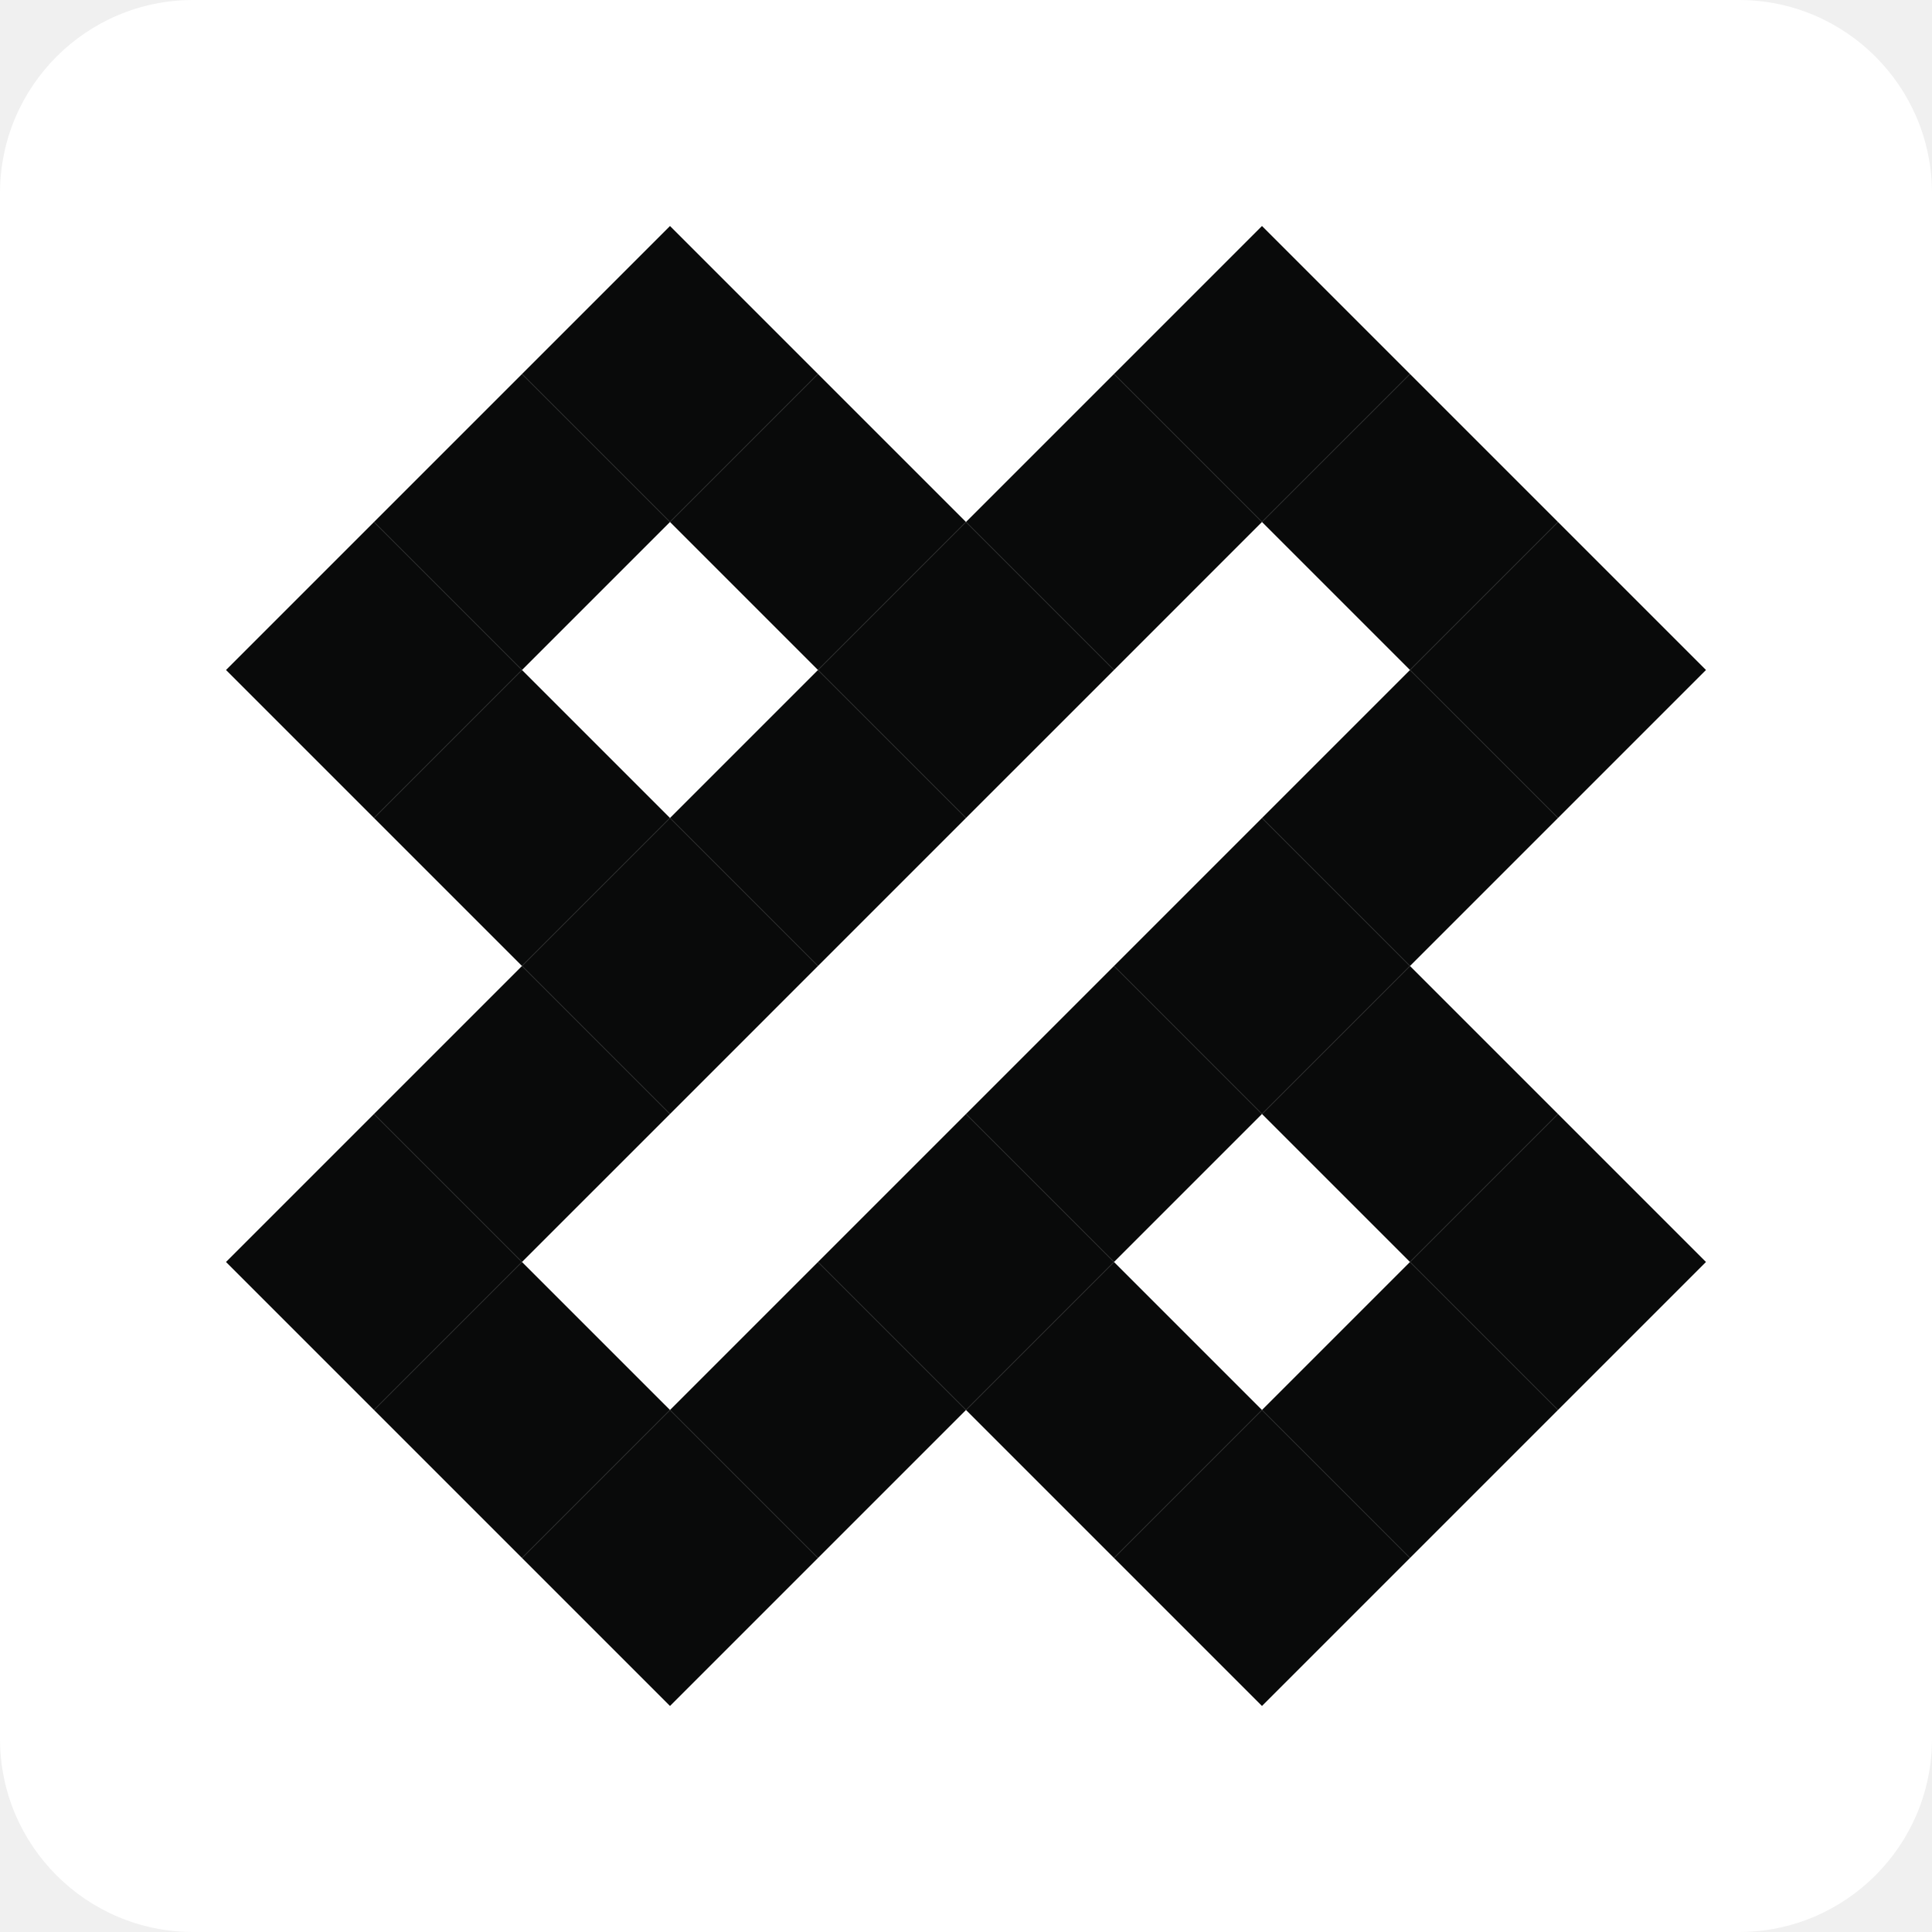
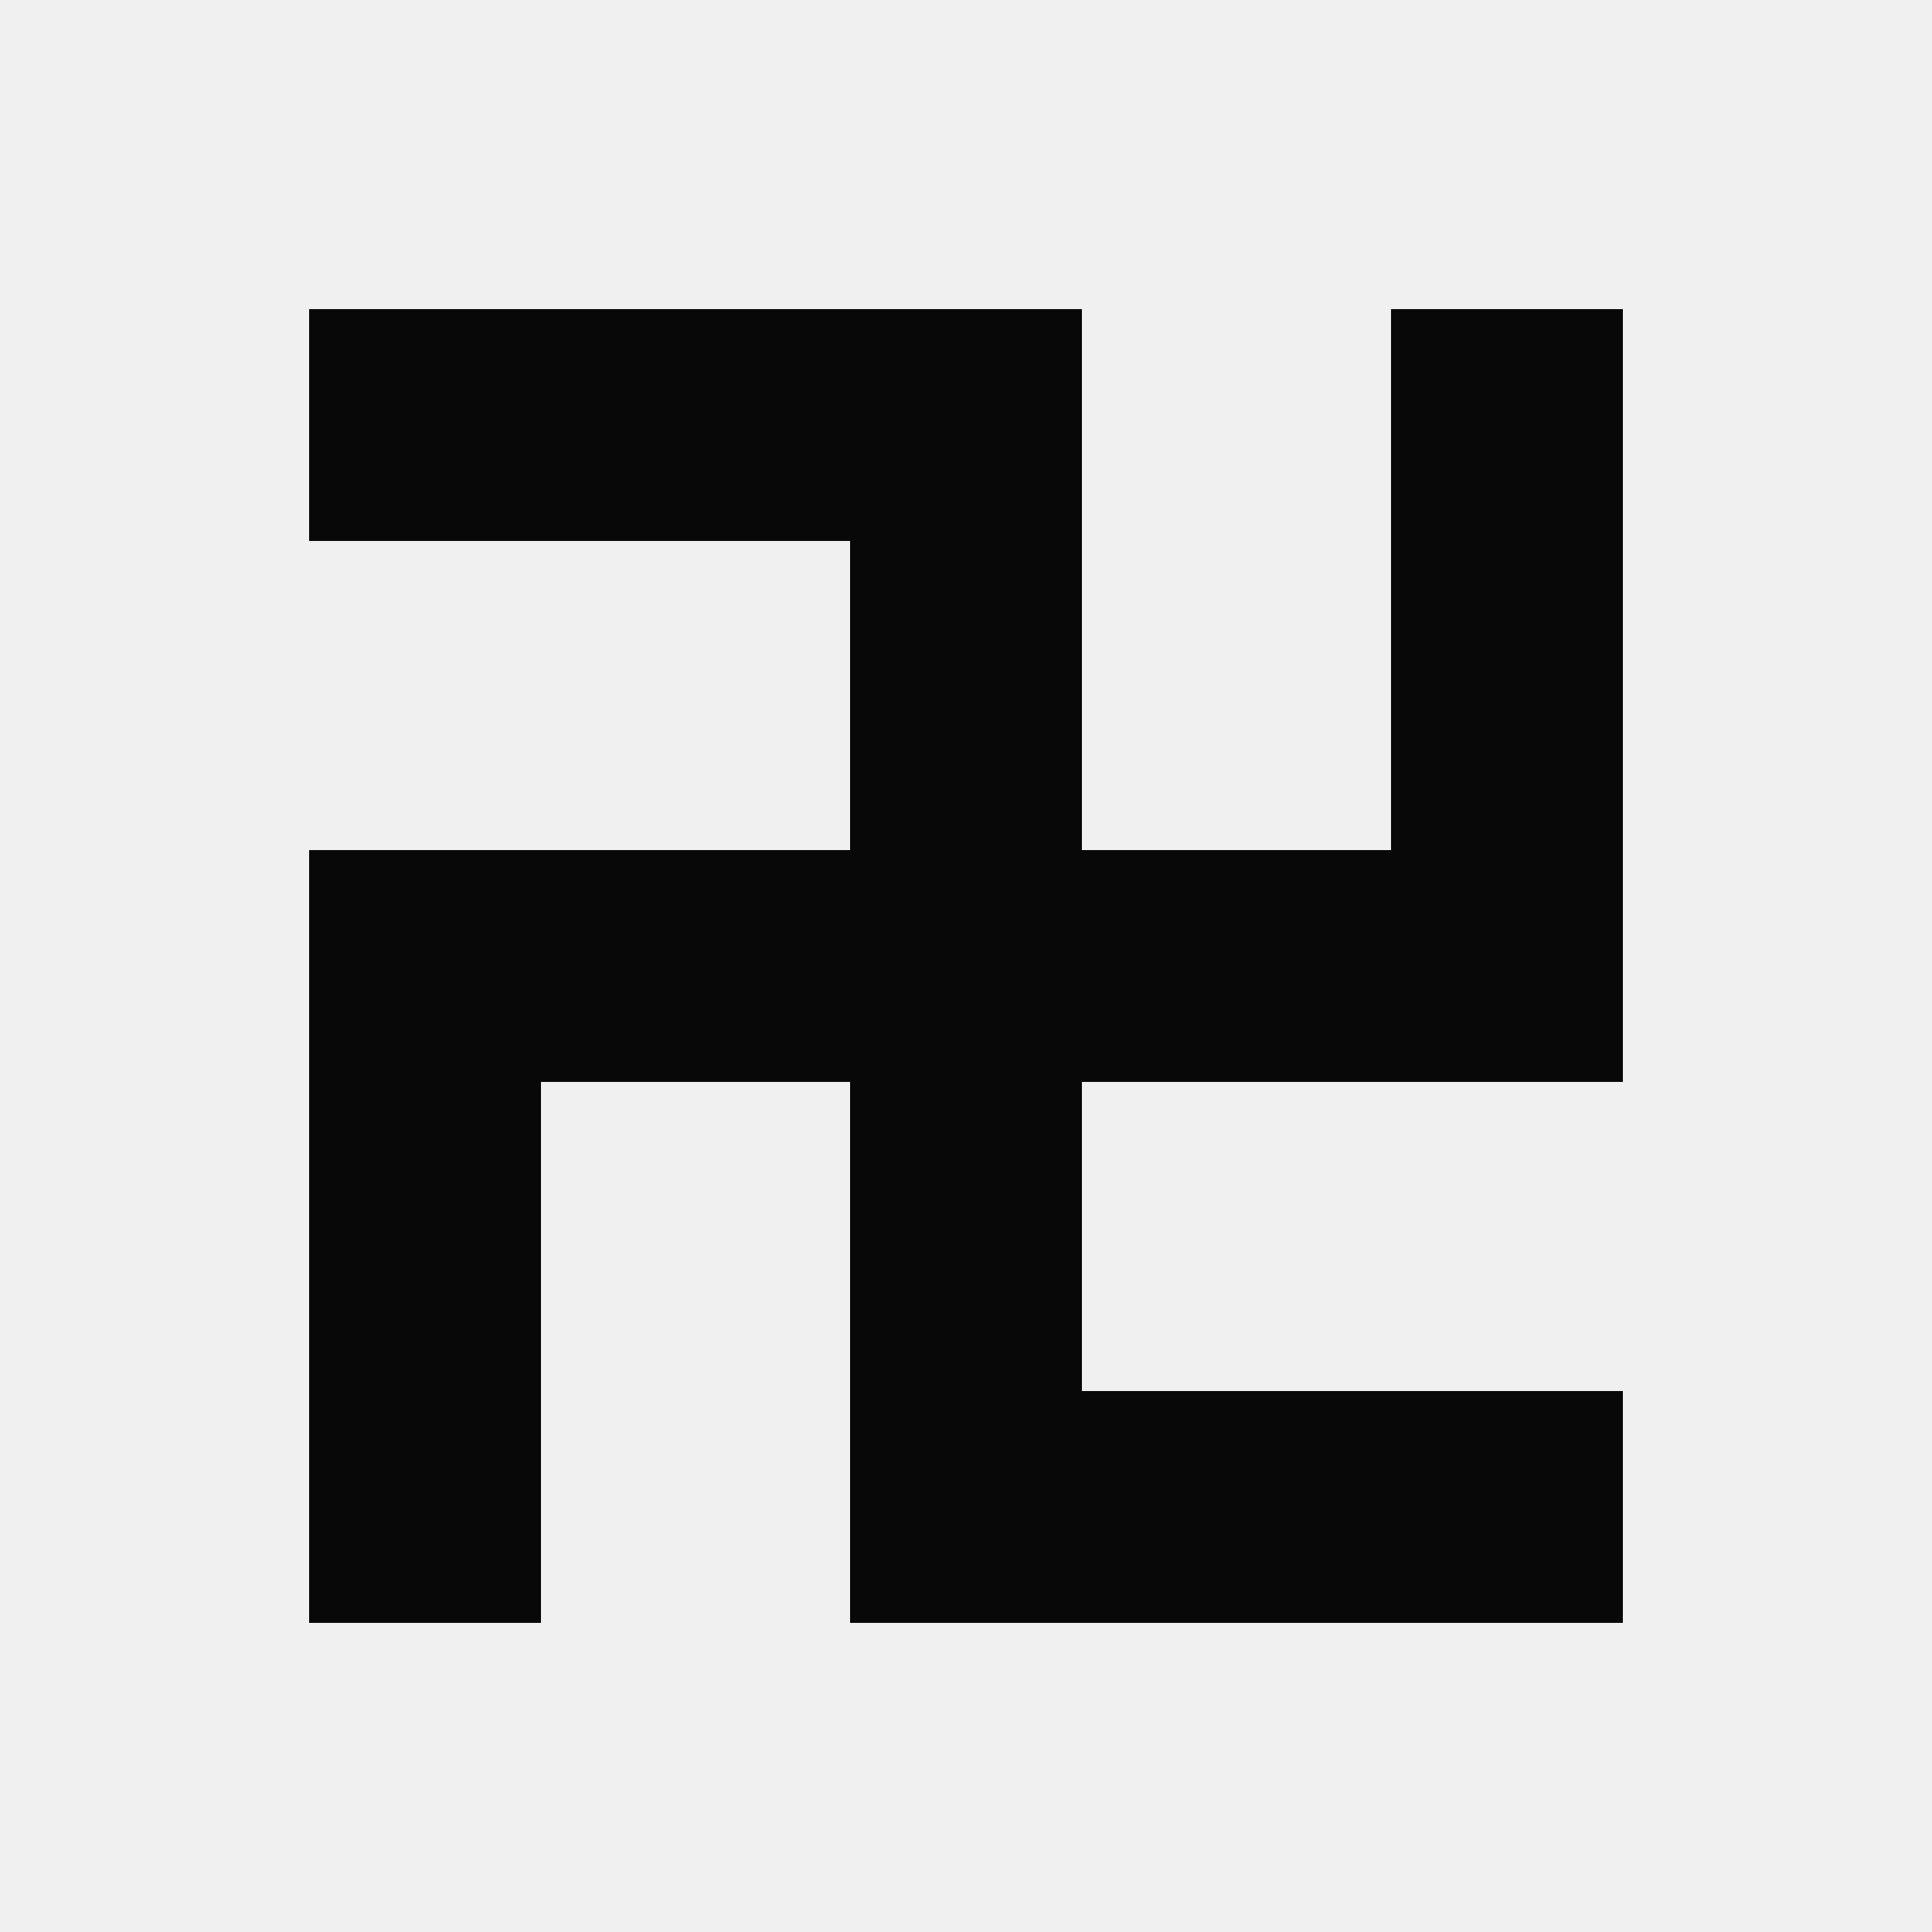
<svg xmlns="http://www.w3.org/2000/svg" version="1.1" width="200" height="200">
-   <svg width="200" height="200" viewBox="0 0 200 200" fill="none">
-     <g clip-path="url(#clip0_1266_3533)">
-       <rect width="200" height="200" rx="20" fill="white" />
-       <path d="M130.64 23.396L145.961 38.717L130.64 54.037L115.32 38.717L130.64 23.396Z" fill="#090A0A" />
-       <path d="M145.961 38.717L161.282 54.037L145.961 69.358L130.64 54.037L145.961 38.717Z" fill="#090A0A" />
-       <path d="M161.282 54.037L176.602 69.358L161.282 84.678L145.961 69.358L161.282 54.037Z" fill="#090A0A" />
-       <path d="M115.32 38.717L130.64 54.037L115.32 69.358L99.999 54.037L115.32 38.717Z" fill="#090A0A" />
-       <path d="M145.961 69.358L161.282 84.678L145.961 99.999L130.64 84.678L145.961 69.358Z" fill="#090A0A" />
-       <path d="M99.999 54.037L115.32 69.358L99.999 84.678L84.678 69.358L99.999 54.037Z" fill="#090A0A" />
-       <path d="M130.64 84.678L145.961 99.999L130.64 115.32L115.32 99.999L130.64 84.678Z" fill="#090A0A" />
-       <path d="M69.358 23.396L84.678 38.717L69.358 54.037L54.037 38.717L69.358 23.396Z" fill="#090A0A" />
-       <path d="M69.358 84.678L84.678 99.999L69.358 115.32L54.037 99.999L69.358 84.678Z" fill="#090A0A" />
-       <path d="M84.678 38.717L99.999 54.037L84.678 69.358L69.358 54.037L84.678 38.717Z" fill="#090A0A" />
-       <path d="M145.961 99.999L161.282 115.32L145.961 130.64L130.64 115.32L145.961 99.999Z" fill="#090A0A" />
-       <path d="M99.999 115.32L115.32 130.64L99.999 145.961L84.678 130.64L99.999 115.32Z" fill="#090A0A" />
-       <path d="M161.282 115.32L176.602 130.64L161.282 145.961L145.961 130.64L161.282 115.32Z" fill="#090A0A" />
-       <path d="M54.037 38.717L69.358 54.037L54.037 69.358L38.716 54.037L54.037 38.717Z" fill="#090A0A" />
-       <path d="M54.037 99.999L69.358 115.32L54.037 130.64L38.716 115.32L54.037 99.999Z" fill="#090A0A" />
-       <path d="M115.32 99.999L130.64 115.32L115.32 130.64L99.999 115.32L115.32 99.999Z" fill="#090A0A" />
-       <path d="M84.678 69.358L99.999 84.678L84.678 99.999L69.358 84.678L84.678 69.358Z" fill="#090A0A" />
-       <path d="M84.678 130.64L99.999 145.961L84.678 161.282L69.358 145.961L84.678 130.64Z" fill="#090A0A" />
-       <path d="M145.961 130.64L161.282 145.961L145.961 161.282L130.64 145.961L145.961 130.64Z" fill="#090A0A" />
-       <path d="M38.716 54.037L54.037 69.358L38.716 84.678L23.396 69.358L38.716 54.037Z" fill="#090A0A" />
-       <path d="M38.716 115.32L54.037 130.64L38.716 145.961L23.396 130.64L38.716 115.32Z" fill="#090A0A" />
-       <path d="M54.037 69.358L69.358 84.678L54.037 99.999L38.716 84.678L54.037 69.358Z" fill="#090A0A" />
-       <path d="M54.037 130.64L69.358 145.961L54.037 161.282L38.716 145.961L54.037 130.64Z" fill="#090A0A" />
-       <path d="M115.32 130.64L130.64 145.961L115.32 161.282L99.999 145.961L115.32 130.64Z" fill="#090A0A" />
-       <path d="M69.358 145.961L84.678 161.282L69.358 176.602L54.037 161.282L69.358 145.961Z" fill="#090A0A" />
-       <path d="M130.64 145.961L145.961 161.282L130.64 176.602L115.32 161.282L130.64 145.961Z" fill="#090A0A" />
-     </g>
-     <defs>
-       <clipPath id="SvgjsClipPath1000">
-         <rect width="200" height="200" fill="white" />
-       </clipPath>
-     </defs>
+   <svg viewBox="0 0 200 200" fill="none">
+     <rect x="32" y="32" width="80" height="24" fill="#080808" />
+     <rect x="88" y="144" width="80" height="24" fill="#080808" />
+     <rect x="88" y="32" width="24" height="136" fill="#080808" />
+     <rect x="32" y="88" width="24" height="80" fill="#080808" />
+     <rect x="144" y="32" width="24" height="80" fill="#080808" />
+     <rect x="32" y="88" width="136" height="24" fill="#080808" />
  </svg>
  <style>@media (prefers-color-scheme: light) { :root { filter: none; } }
+ @media (prefers-color-scheme: dark) { :root { filter: none; } }
</style>
</svg>
